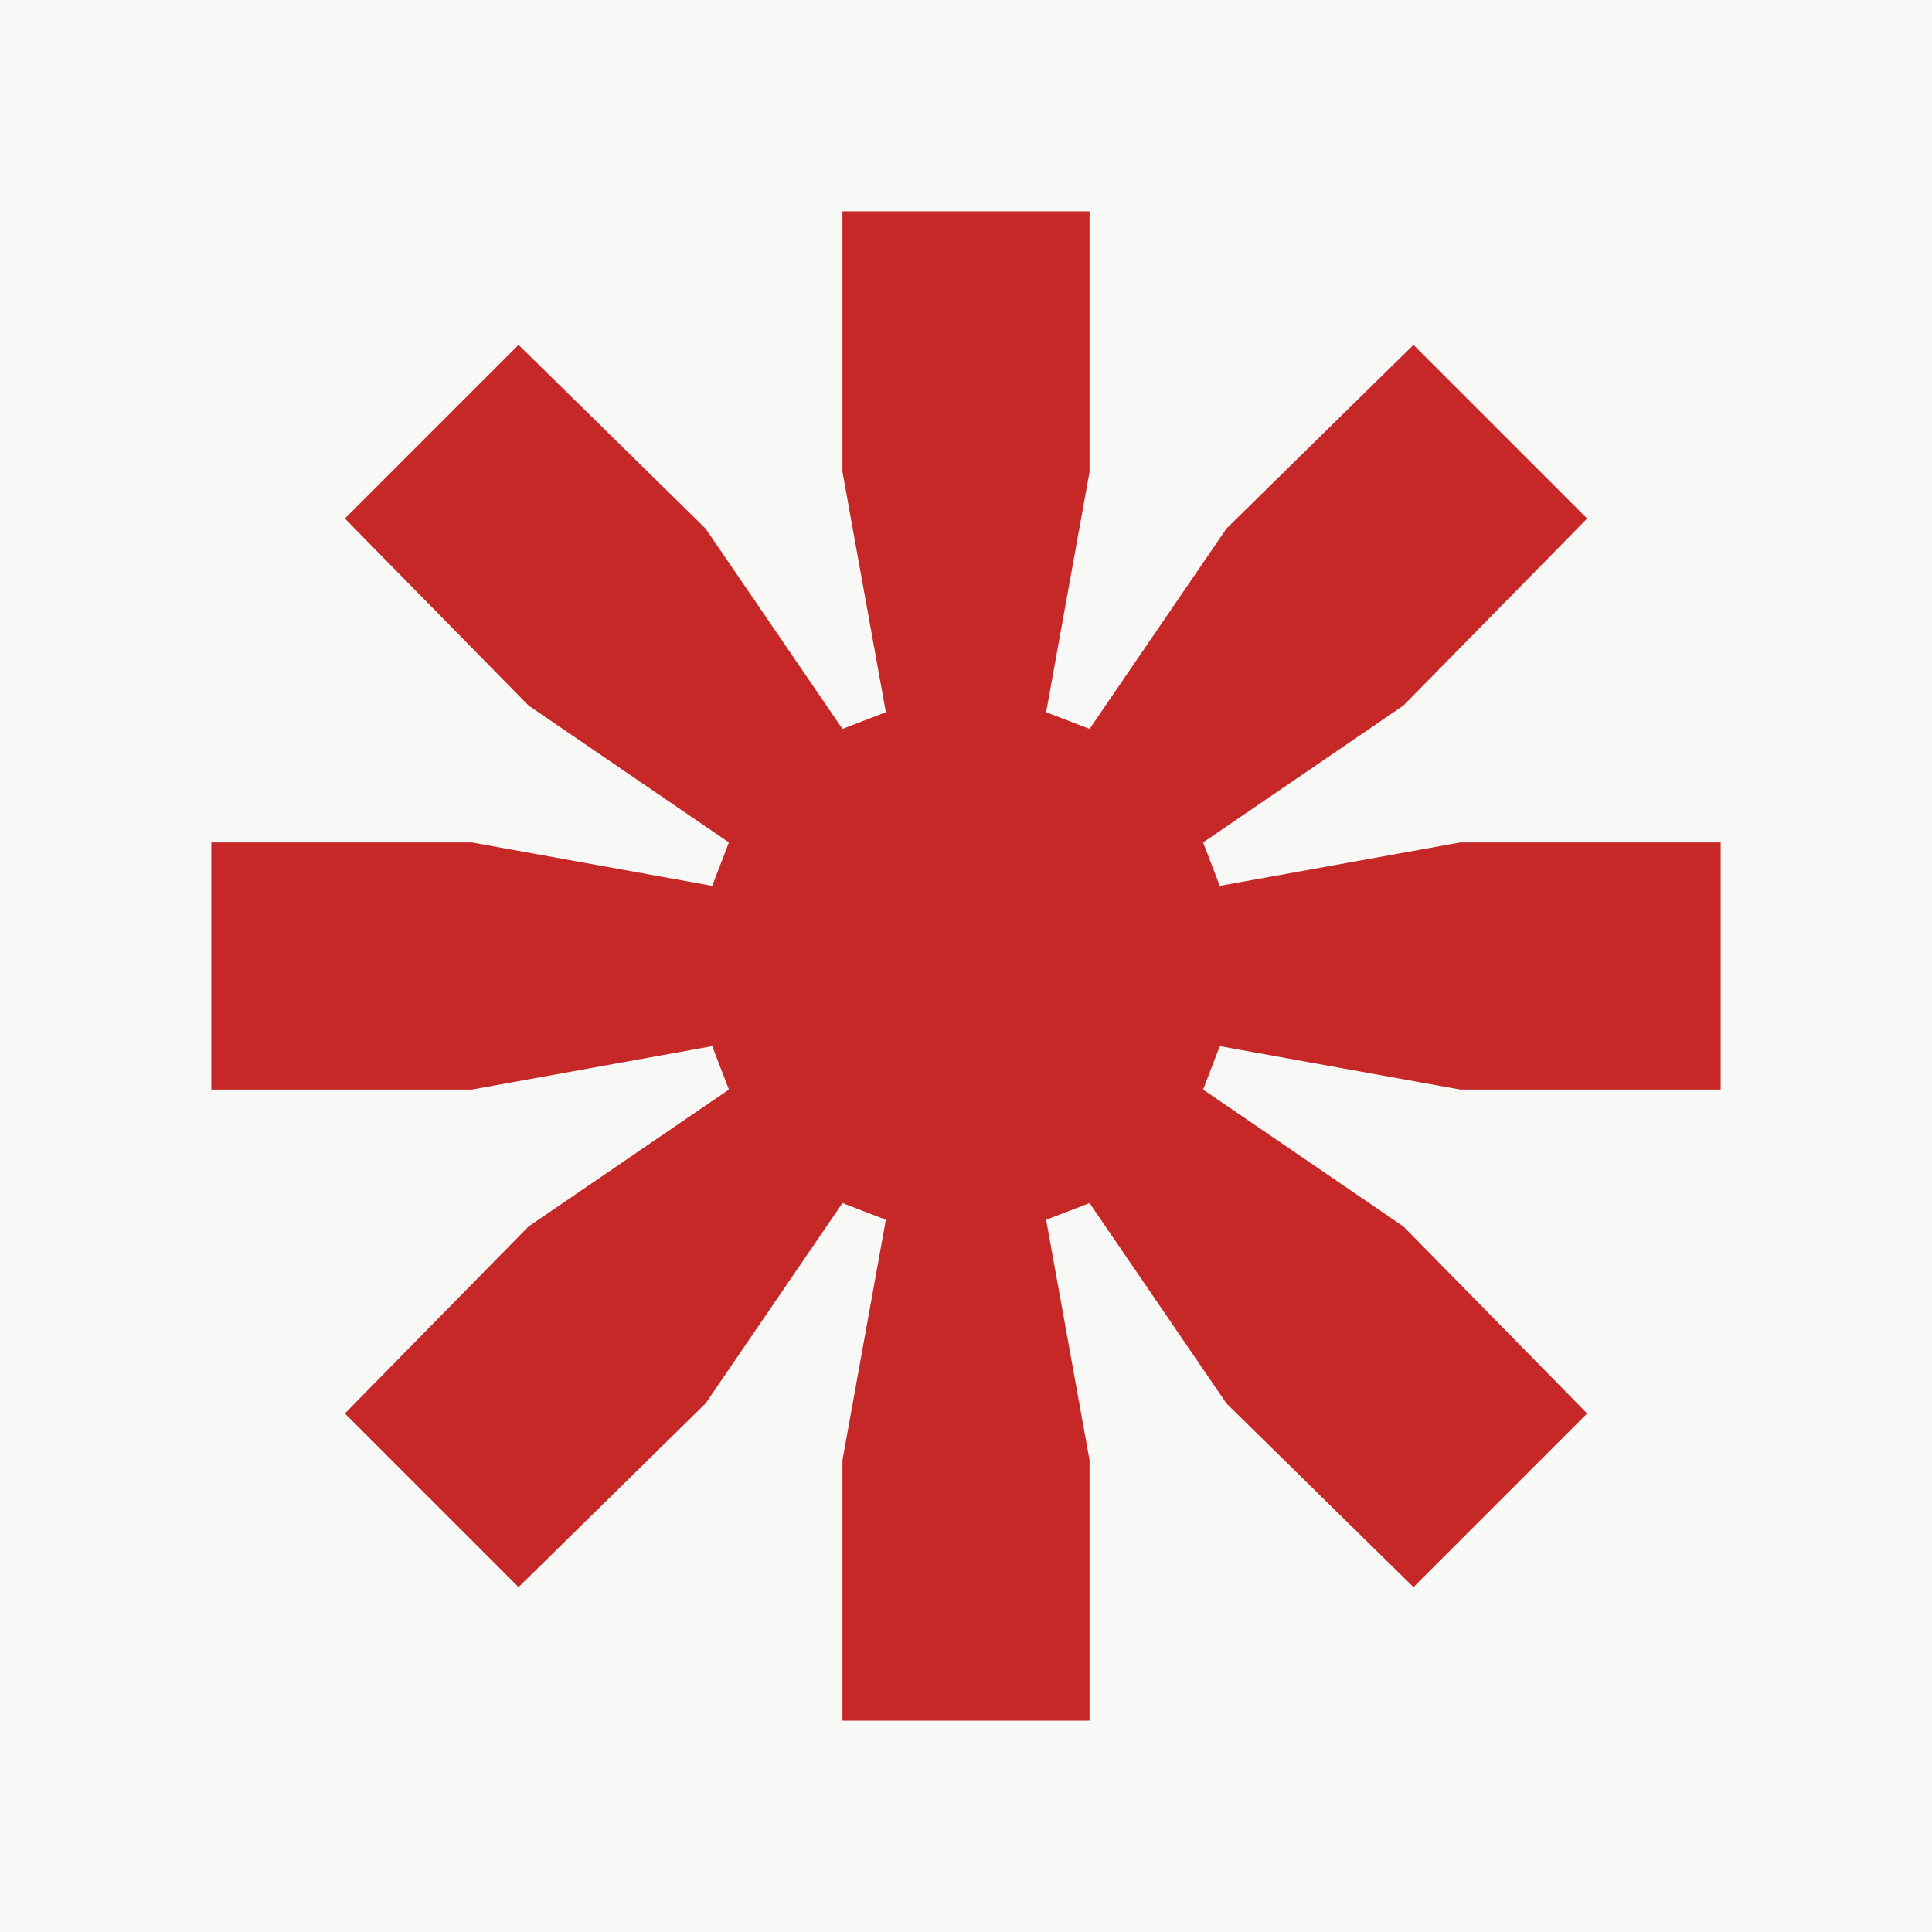
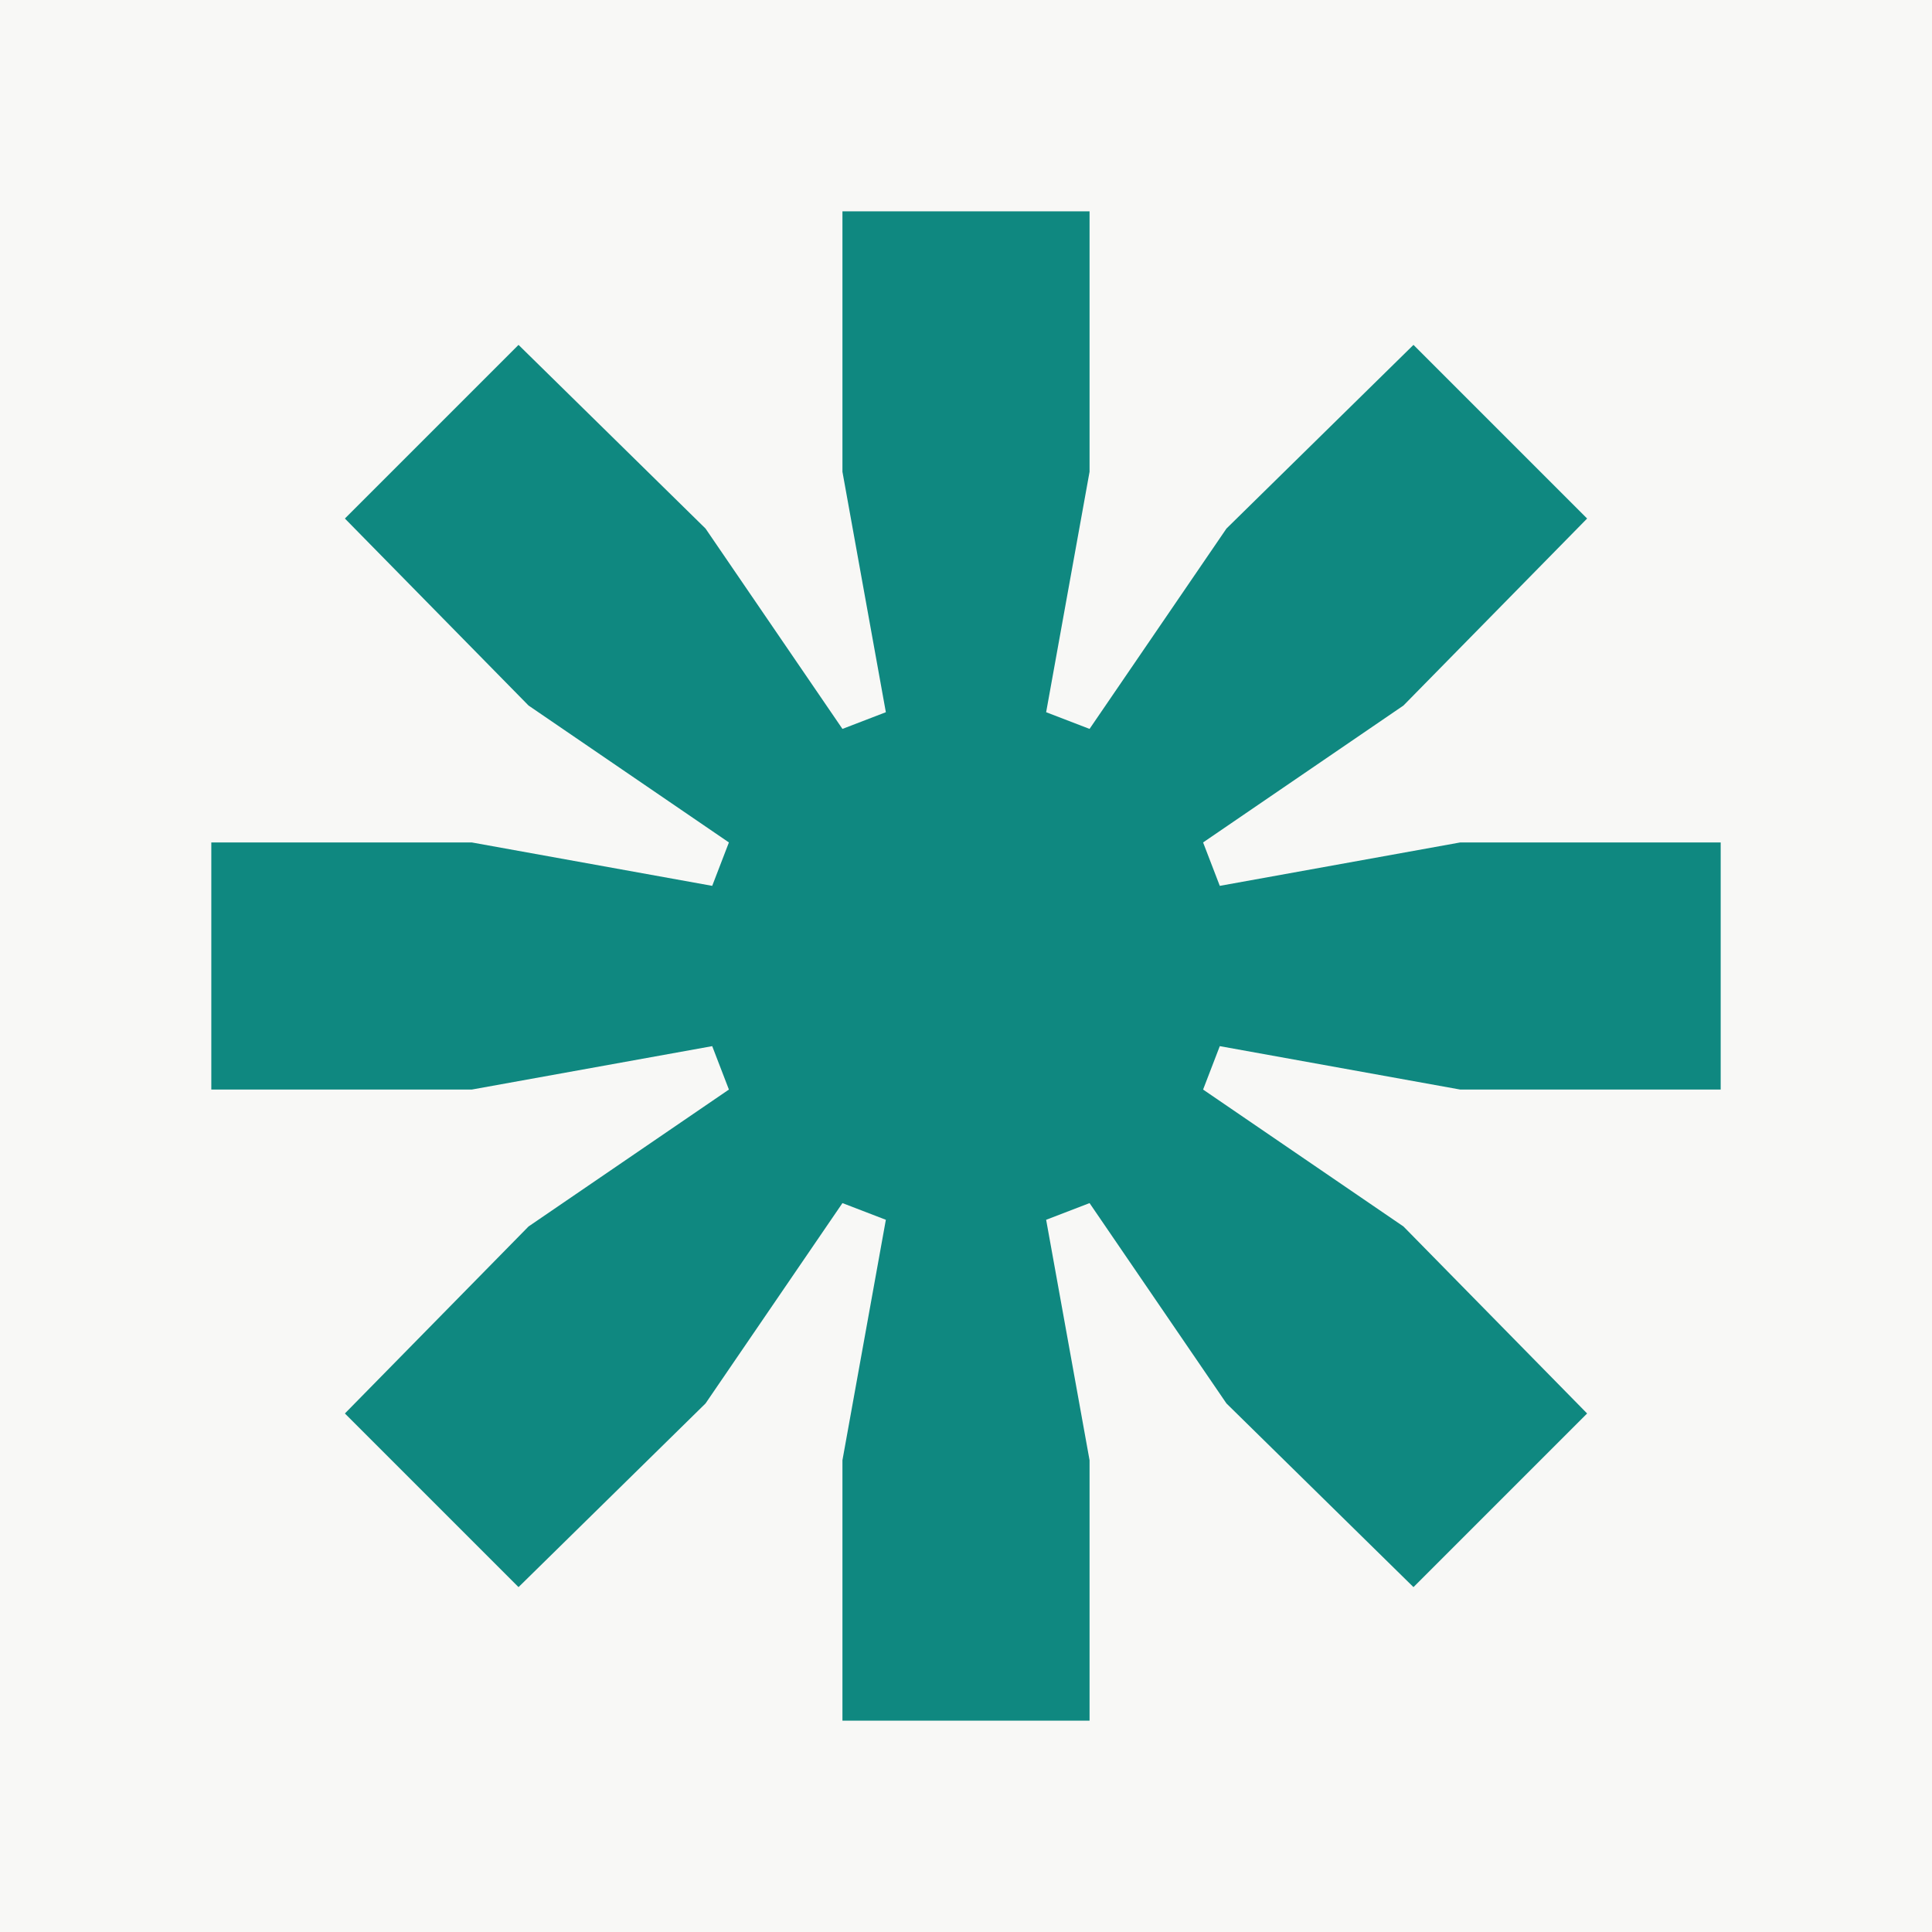
<svg xmlns="http://www.w3.org/2000/svg" viewBox="0 0 100 100">
  <rect width="100" height="100" fill="#f8f8f6" />
-   <g transform="translate(50,50) scale(0.172843,-0.172843) translate(-270,-474)" fill="#c62828">
+   <g transform="translate(50,50) scale(0.172843,-0.172843) translate(-270,-474)" fill="#0f8880">
    <path d="M44 437V511H122L194 498L199 511L139 552L84 608L136 660L192 605L233 545L246 550L233 622V700H307V622L294 550L307 545L348 605L404 660L456 608L401 552L341 511L346 498L418 511H496V437H418L346 450L341 437L401 396L456 340L404 288L348 343L307 403L294 398L307 326V248H233V326L246 398L233 403L192 343L136 288L84 340L139 396L199 437L194 450L122 437Z" />
  </g>
</svg>
